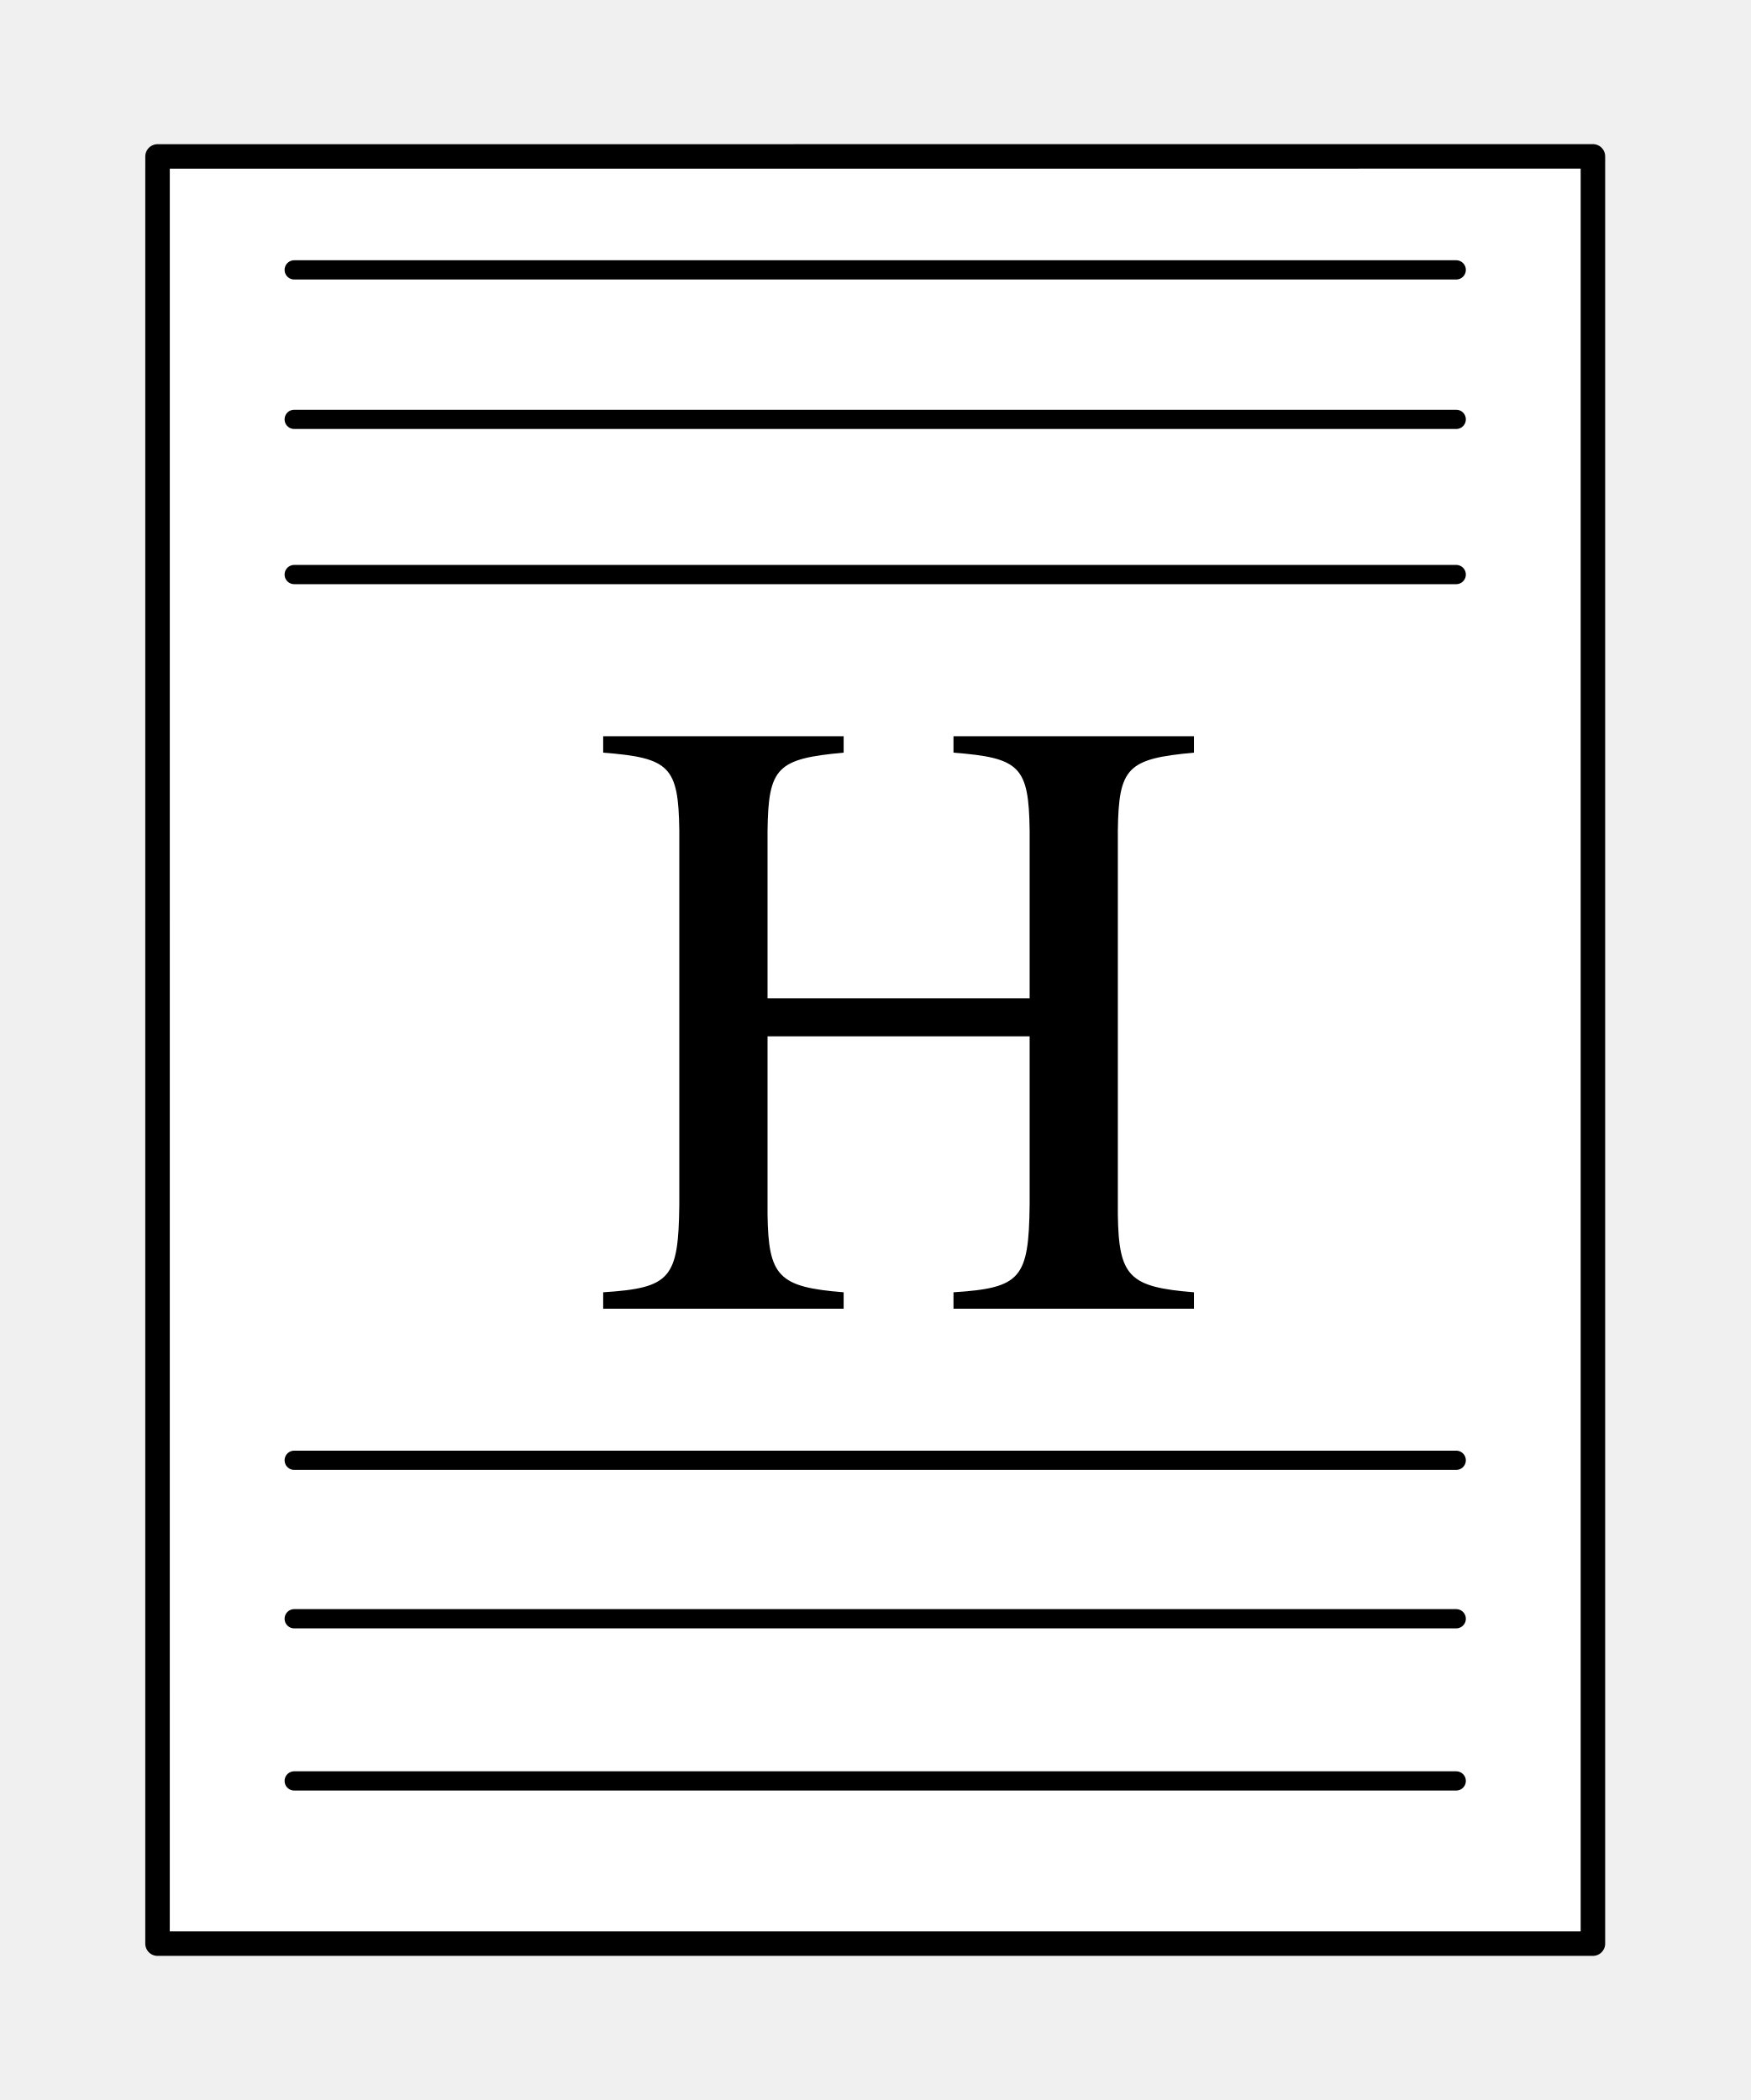
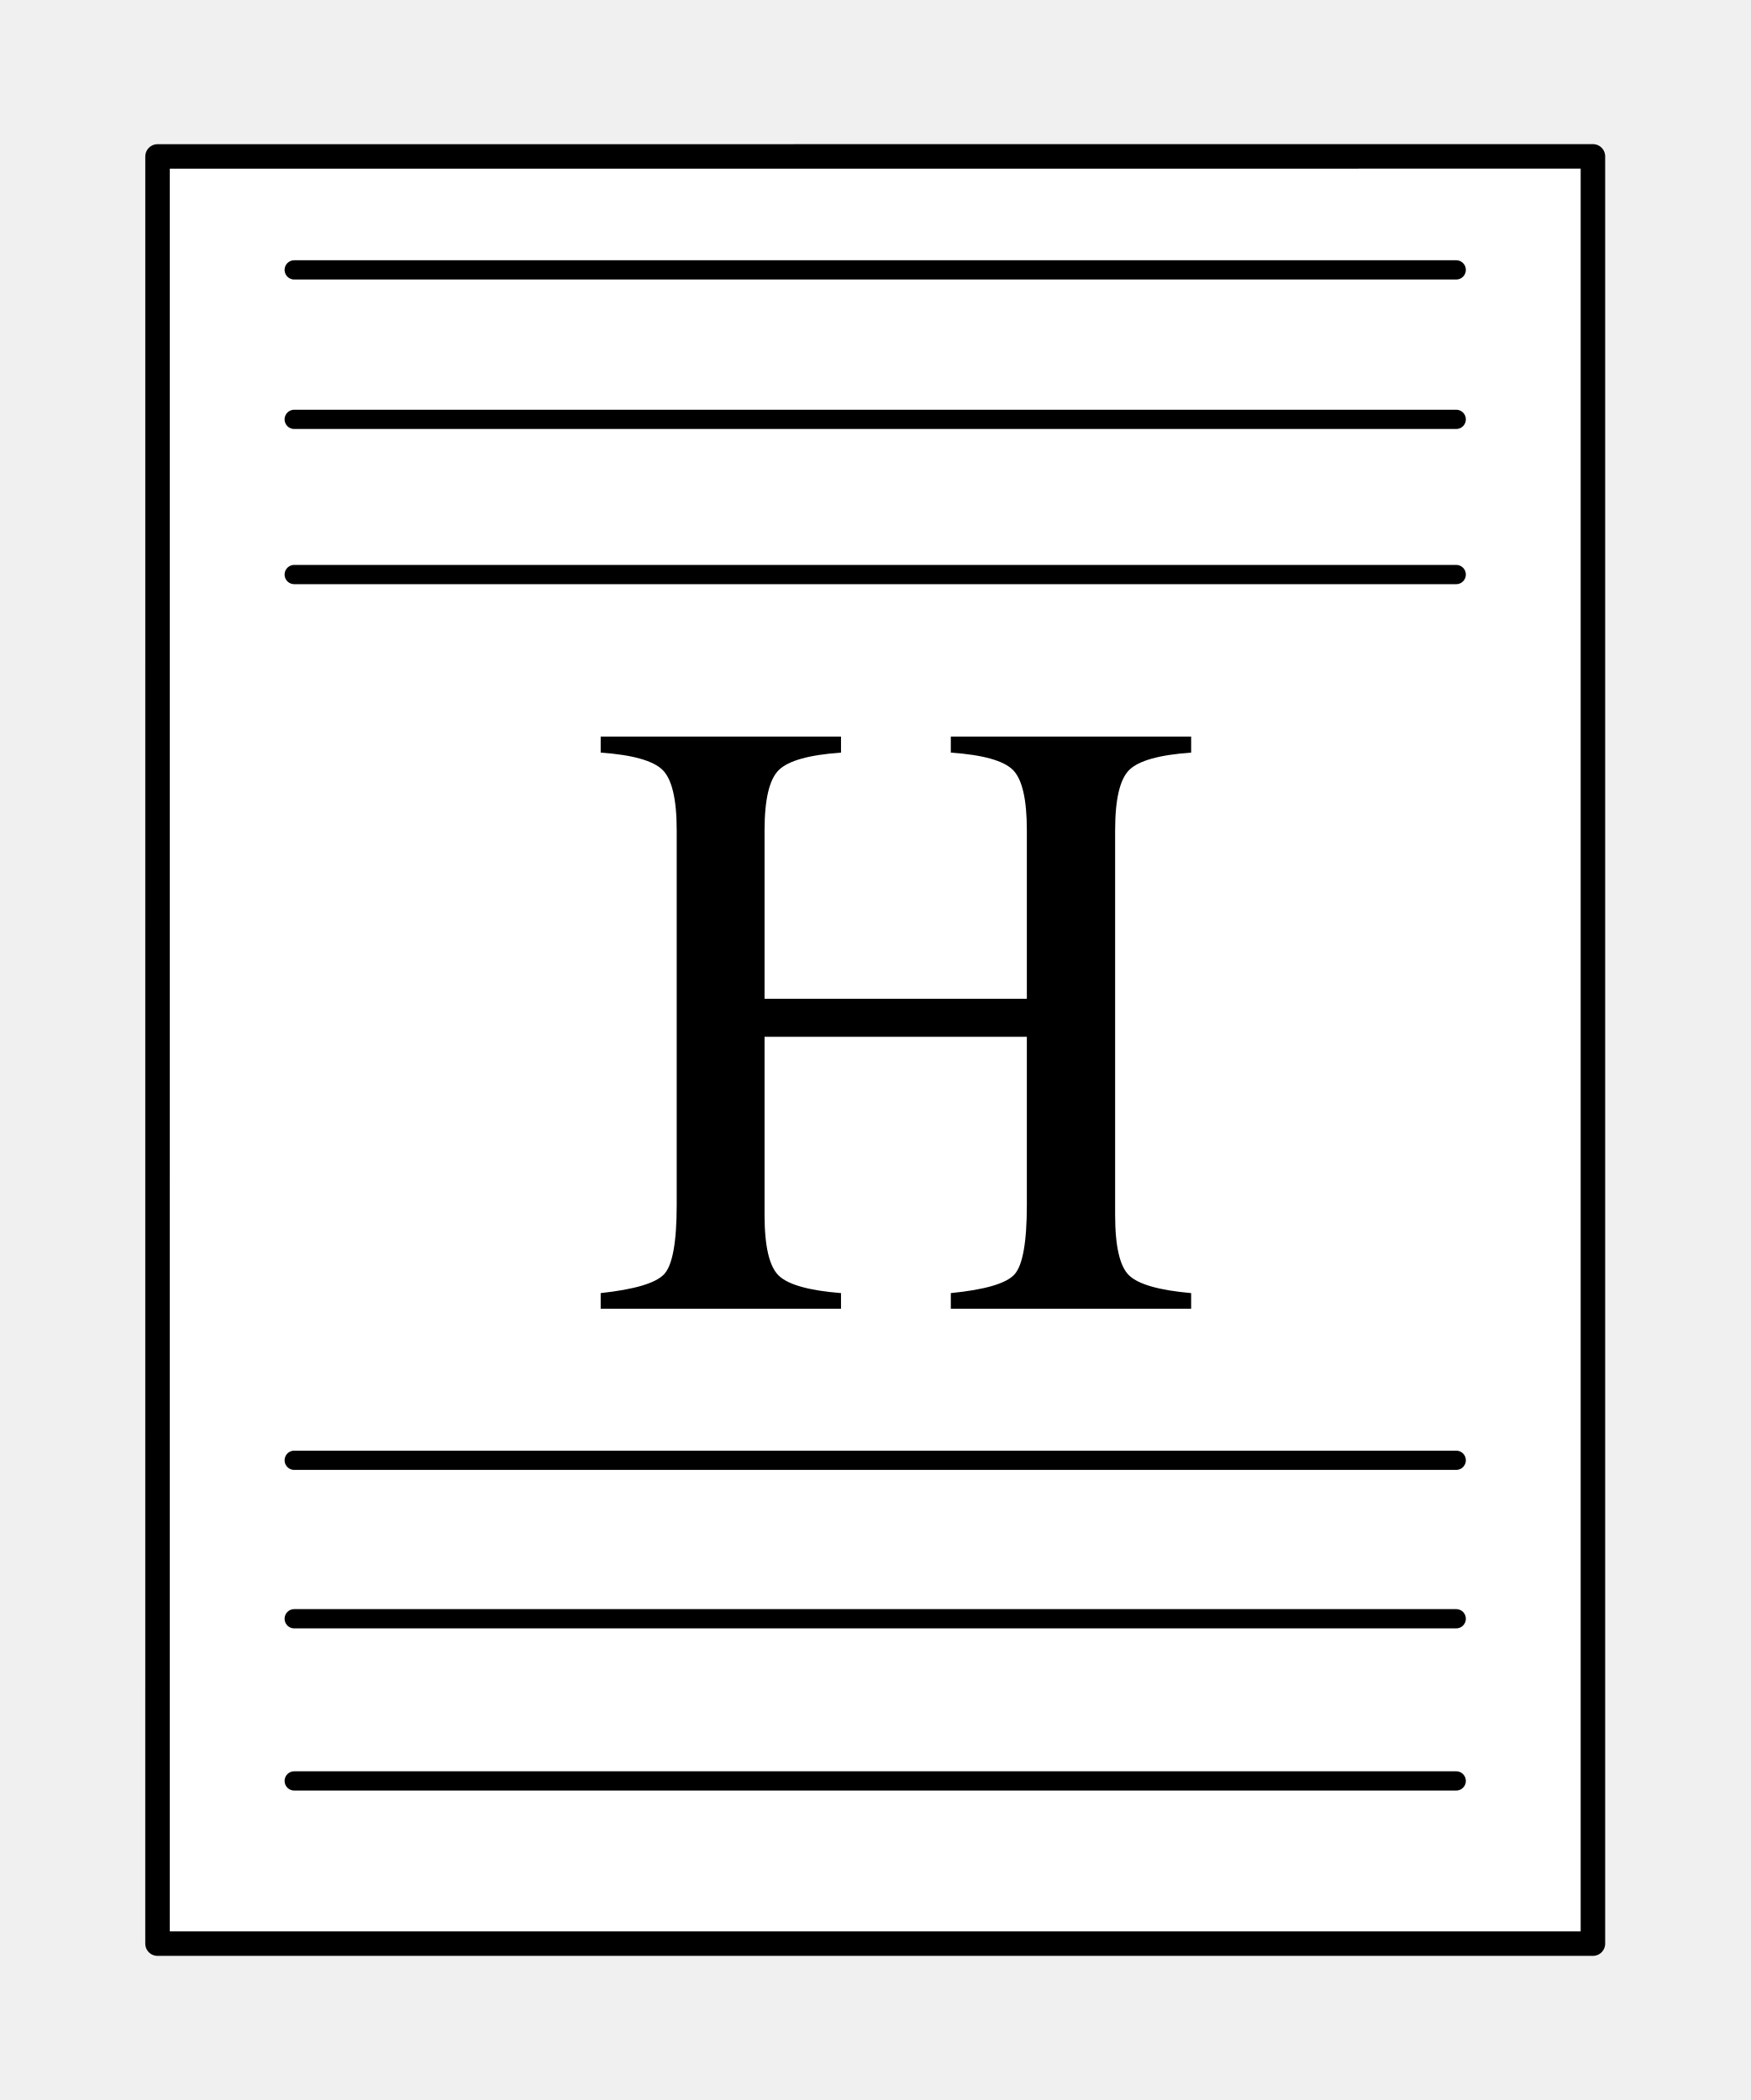
<svg xmlns="http://www.w3.org/2000/svg" viewBox="0 0 1000 1200" fill-rule="evenodd" clip-rule="evenodd" stroke-linecap="round" stroke-linejoin="round" stroke-miterlimit="1.414">
  <path d="M910.013 89.362L90 89.4l-.013 1021.24h820.026V89.36z" fill="#fff" stroke="#000" stroke-width="14" />
-   <text x="335.199" y="747.841" font-family="'Times-Roman','Times'" font-size="494.162">H</text>
+   <path d="M343.162 738.914c19.303-2.092 31.367-5.671 36.193-10.738 4.826-5.067 7.239-18.298 7.239-39.692V474.46c0-17.695-2.695-29.196-8.083-34.505-5.389-5.308-17.172-8.606-35.349-9.893v-9.169h137.294v9.169c-18.178 1.287-30.001 4.585-35.47 9.893-5.469 5.309-8.204 16.81-8.204 34.505v96.274h149.841V474.46c0-17.695-2.654-29.196-7.962-34.505-5.309-5.308-17.132-8.606-35.47-9.893v-9.169h137.294v9.169c-18.177 1.287-29.96 4.585-35.349 9.893-5.389 5.309-8.083 16.81-8.083 34.505v219.815c0 18.016 2.694 29.558 8.083 34.625s17.172 8.405 35.349 10.014v8.927H543.191v-8.927c19.464-1.931 31.569-5.47 36.314-10.617 4.745-5.148 7.118-18.419 7.118-39.813v-96.033H436.782v101.824c0 18.016 2.735 29.598 8.204 34.746 5.469 5.147 17.292 8.445 35.47 9.893v8.927H343.162v-8.927z" fill-rule="nonzero" />
  <path d="M168.085 239.637h663.83M168.085 328.313h663.83M168.085 834.445h663.83M168.085 925h663.83M168.085 1017.67h663.83M168.085 154.218h663.83" fill="none" stroke="#000" stroke-width="11" />
</svg>
